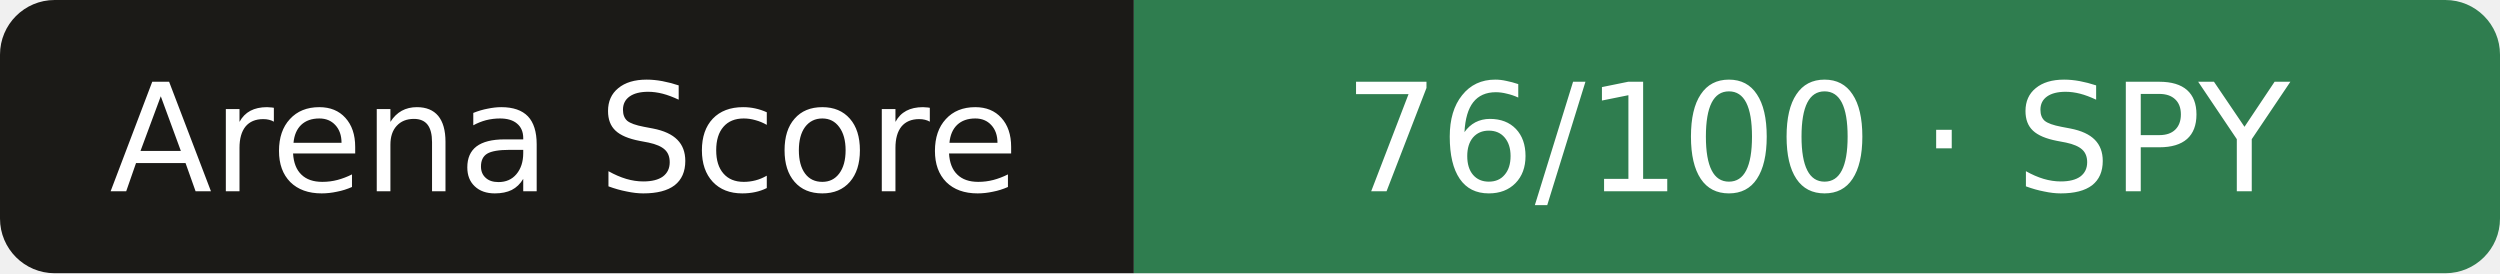
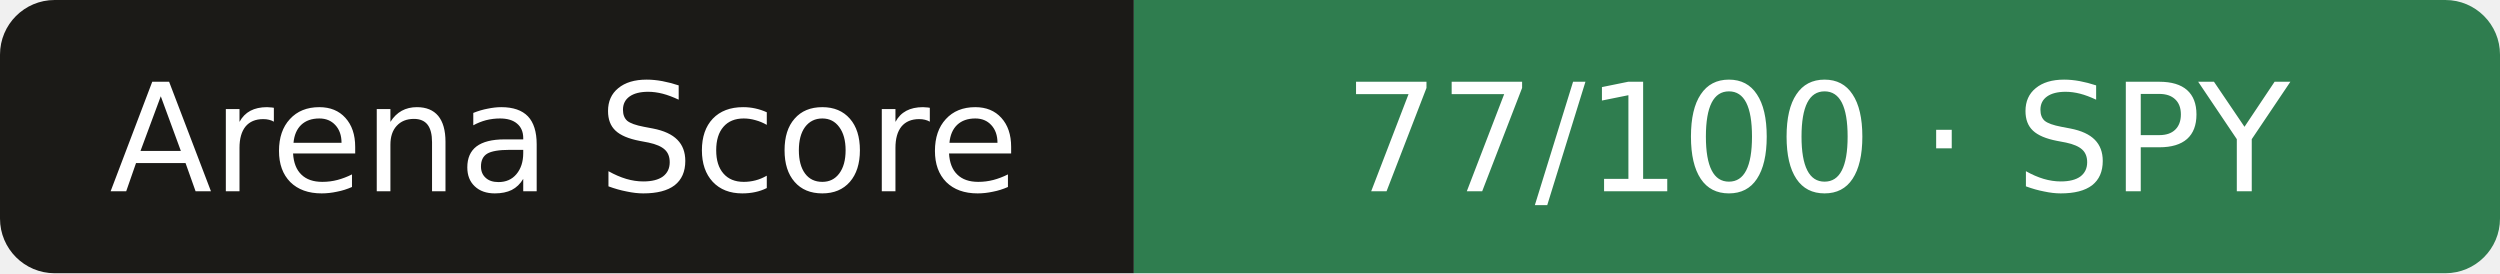
- <svg xmlns="http://www.w3.org/2000/svg" width="183" height="20" role="img" aria-label="Arena Score: 76/100 · SPY">
+ <svg xmlns="http://www.w3.org/2000/svg" width="183" height="20" role="img" aria-label="Arena Score: 77/100 · SPY">
  <clipPath id="r">
    <rect width="183" height="20" rx="4" />
  </clipPath>
  <g clip-path="url(#r)">
    <rect width="83" height="20" fill="#1b1a17" />
    <rect x="83" width="101" height="20" fill="#2f7d4f" />
  </g>
  <g fill="#fff" text-anchor="middle" font-family="Verdana,DejaVu Sans,sans-serif" font-size="11">
    <text x="41.3" y="14">Arena Score</text>
-     <text x="133.0" y="14">76/100 · SPY</text>
+     <text x="133.0" y="14">77/100 · SPY</text>
  </g>
</svg>
